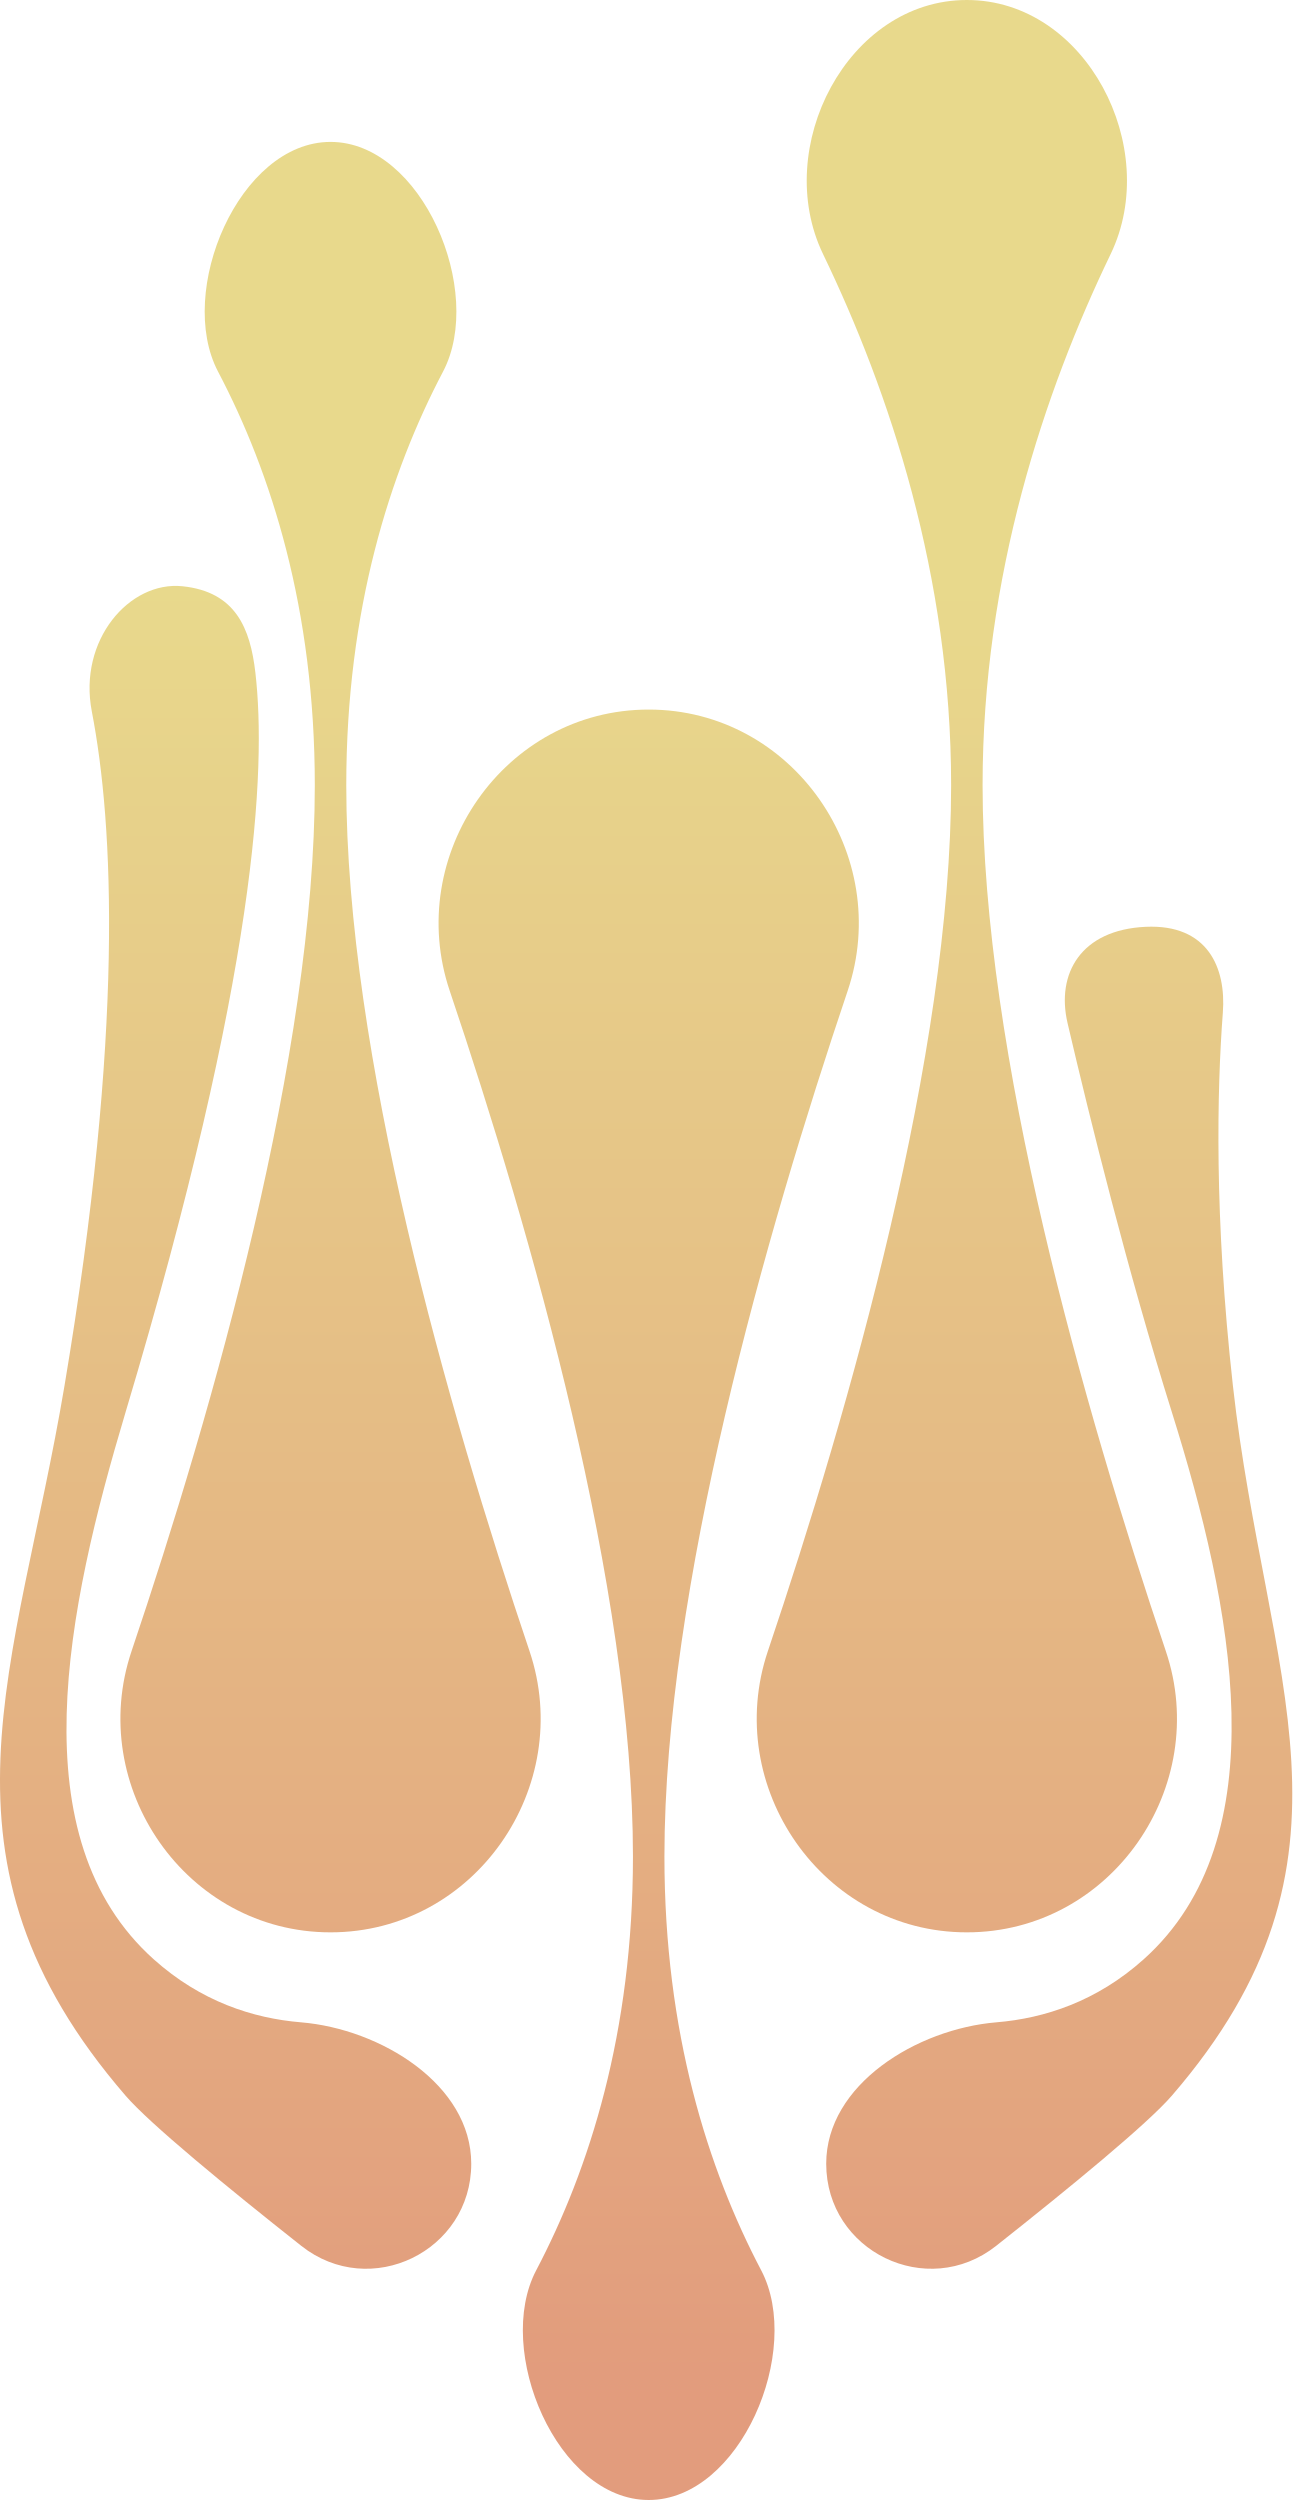
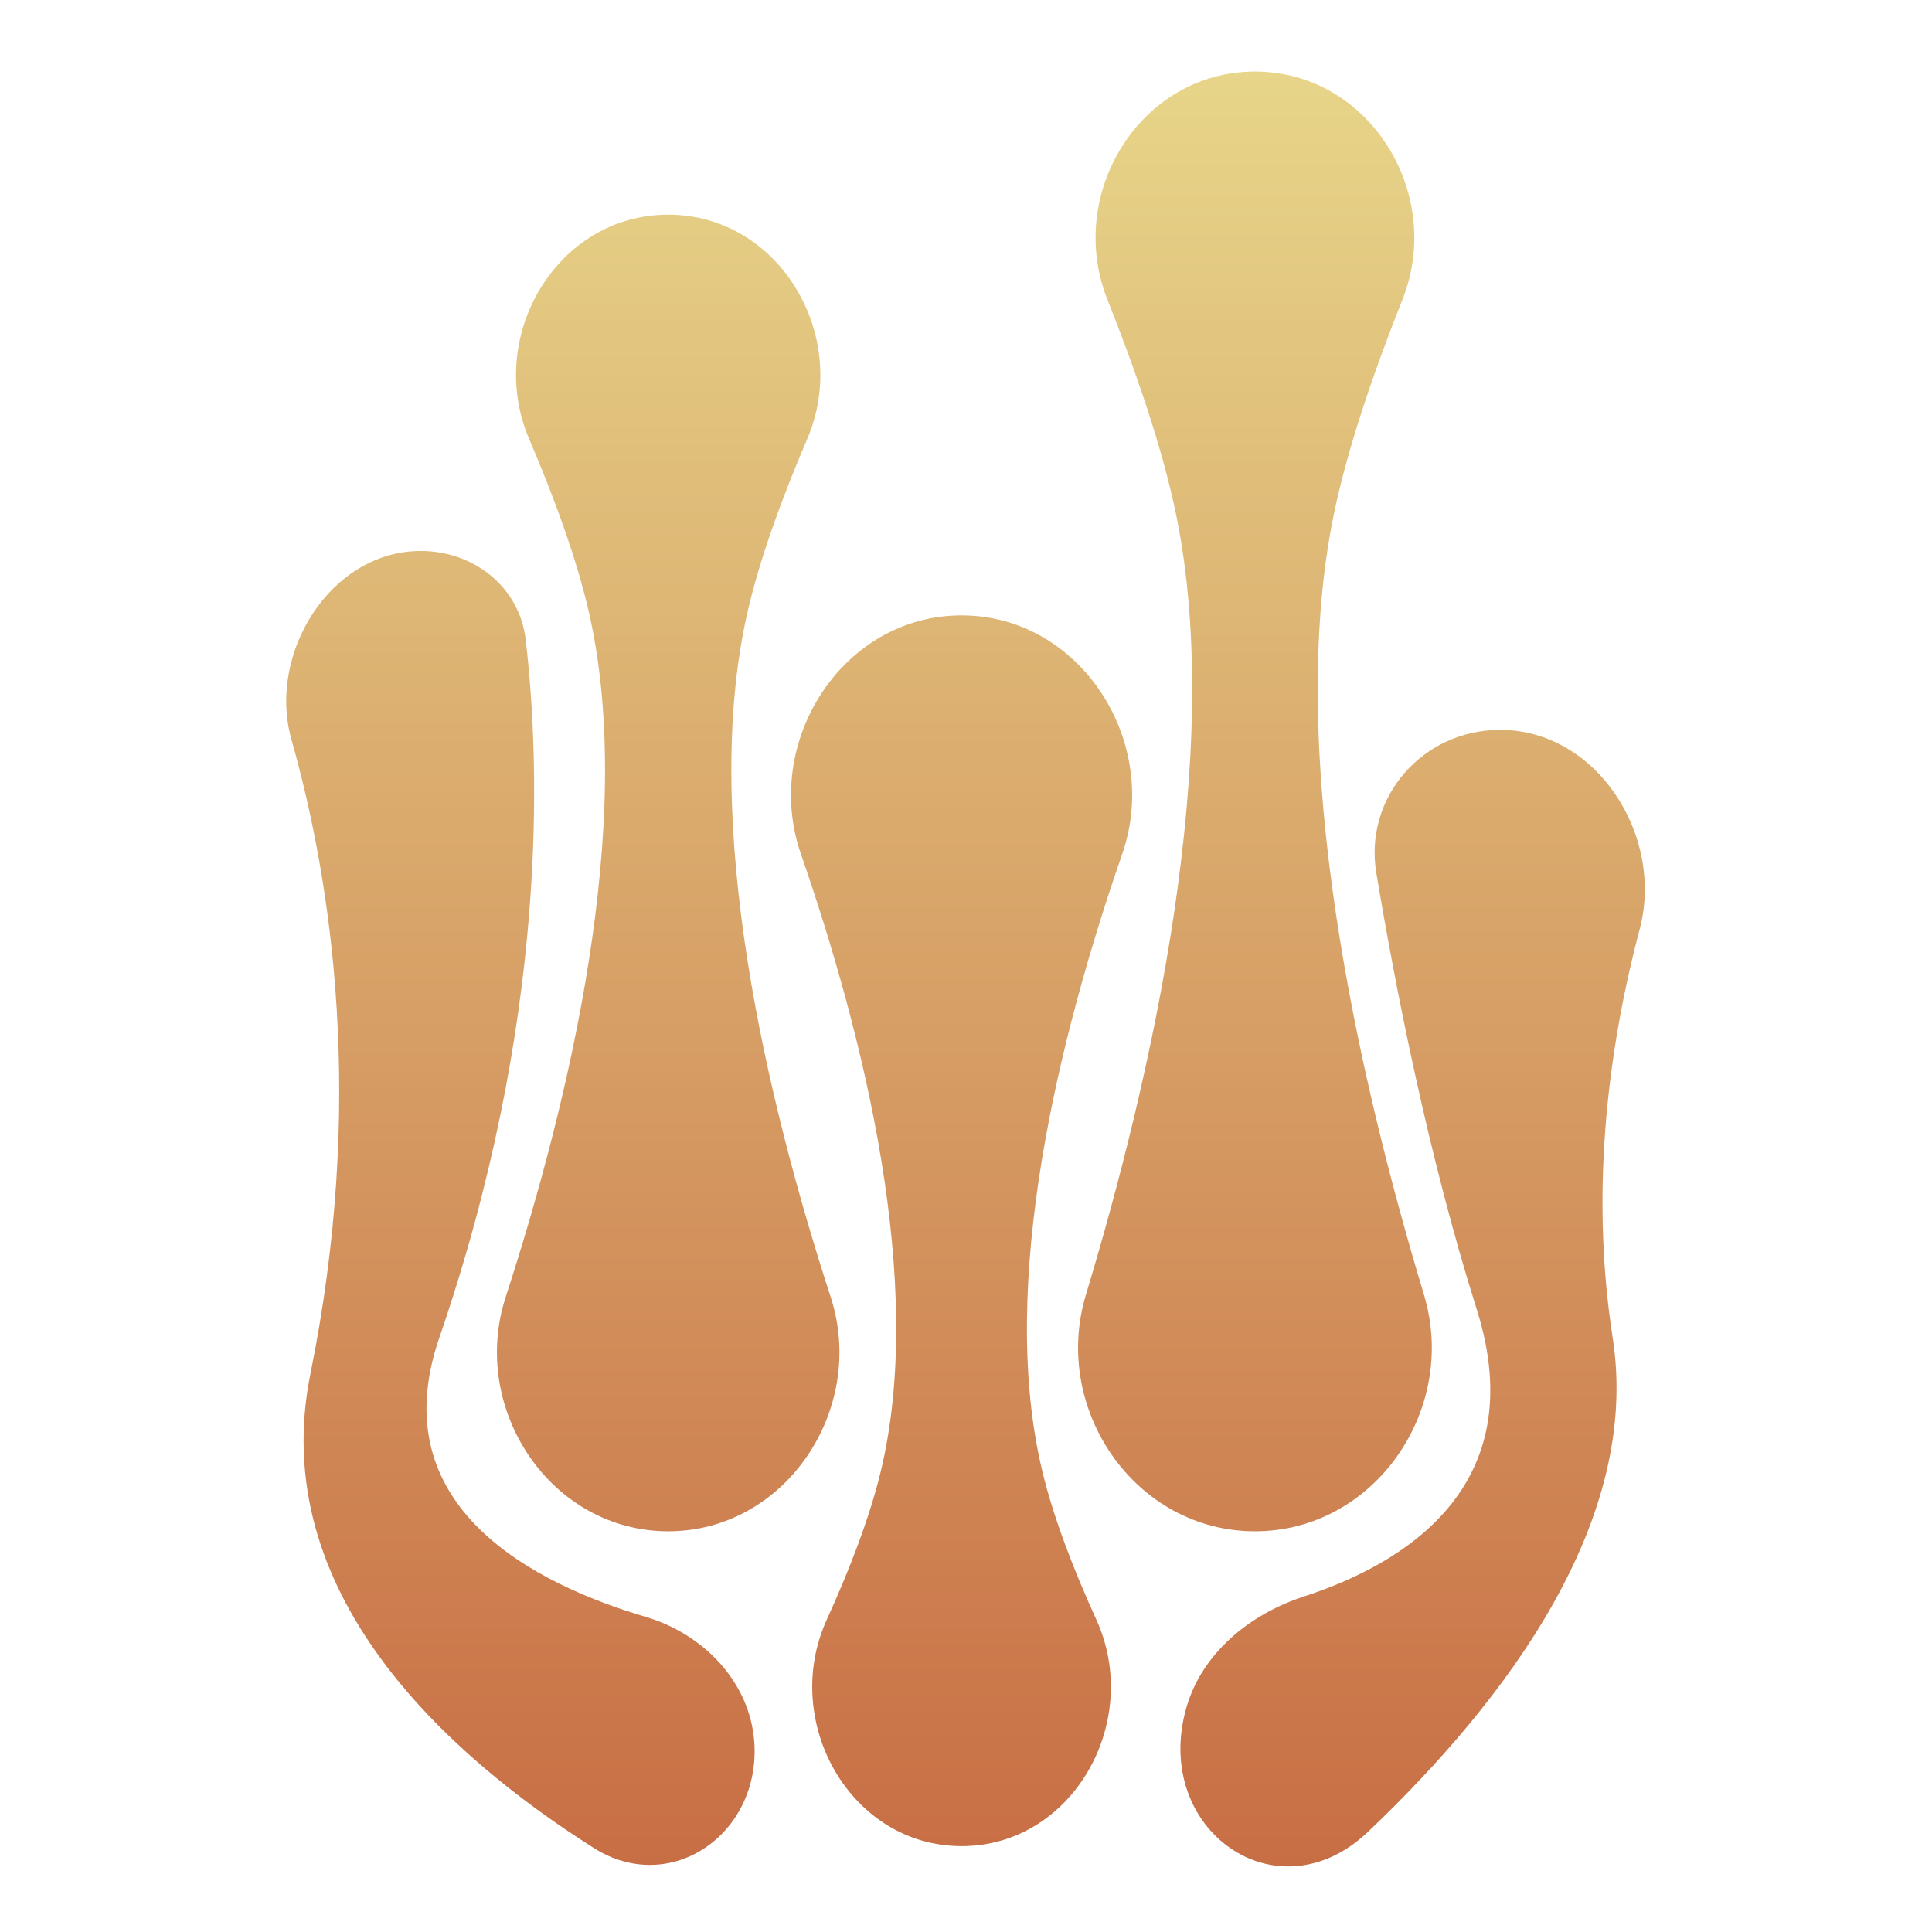
- <svg xmlns="http://www.w3.org/2000/svg" width="107" height="207" viewBox="0 0 107 207" fill="none">
-   <path d="M18.055 30.771C14.56 24.127 19.802 11.75 27.369 11.75C34.935 11.75 40.177 24.127 36.683 30.771C32.28 39.144 28.671 50.451 28.671 65.022C28.671 87.217 37.043 116.545 43.843 136.708C47.629 147.934 39.324 159.998 27.369 159.998C15.414 159.998 7.108 147.934 10.895 136.708C17.695 116.545 26.066 87.217 26.066 65.022C26.066 50.451 22.458 39.144 18.055 30.771Z" fill="url(#paint0_linear)" />
-   <path d="M63.026 187.98C66.52 194.624 61.278 207 53.712 207C46.146 207 40.904 194.624 44.398 187.98C48.801 179.607 52.409 168.3 52.409 153.728C52.409 131.534 44.038 102.205 37.238 82.043C33.452 70.817 41.757 58.752 53.712 58.752C65.667 58.752 73.972 70.817 70.186 82.043C63.386 102.205 55.014 131.534 55.014 153.728C55.014 168.299 58.623 179.606 63.026 187.98Z" fill="url(#paint1_linear)" />
-   <path d="M68.148 21.038C63.893 12.22 70.184 0 80.055 0C89.926 0 96.217 12.22 91.962 21.038C86.478 32.405 81.358 47.665 81.358 65.022C81.358 87.217 89.729 116.545 96.529 136.708C100.316 147.934 92.01 159.998 80.055 159.998C68.1 159.998 59.795 147.934 63.581 136.708C70.381 116.545 78.753 87.217 78.753 65.022C78.753 47.665 73.632 32.405 68.148 21.038Z" fill="url(#paint2_linear)" />
-   <path d="M68.41 179.156C68.41 172.599 75.909 167.996 82.509 167.447C86.493 167.116 90.802 165.719 94.691 162.235C105.919 152.178 102.084 133.036 97.028 116.923C93.373 105.276 90.245 92.644 88.394 84.713C87.435 80.607 89.506 76.989 94.856 76.74C100 76.5 101.532 80.136 101.252 83.835C100.769 90.21 100.524 100.724 102.084 114.733C104.789 139.03 113.969 153.898 97.028 173.522C95.022 175.845 88.683 181.053 82.479 185.958C76.762 190.478 68.41 186.4 68.41 179.156Z" fill="url(#paint3_linear)" />
-   <path d="M39.019 179.157C39.019 172.6 31.52 167.996 24.92 167.448C20.935 167.117 16.625 165.72 12.734 162.236C1.505 152.179 5.505 133.269 10.398 116.926C21.322 80.434 22.056 63.64 21.148 55.714C20.722 52 19.5 49 15.112 48.542C10.723 48.084 6.463 53 7.602 58.907C9.414 68.299 10.282 85.314 5.341 114.736C1.396 138.223 -6.546 153.899 10.398 173.522C12.403 175.846 18.744 181.055 24.949 185.959C30.667 190.479 39.019 186.4 39.019 179.157Z" fill="url(#paint4_linear)" />
+ <svg xmlns="http://www.w3.org/2000/svg" width="135" height="135" viewBox="0 0 135 135" fill="none">
+   <path d="M55.961 59.665C53.24 51.818 58.885 43 67.19 43C75.495 43 81.14 51.818 78.419 59.665C74.028 72.33 69.668 89.748 72.847 102.863C73.633 106.105 75.032 109.713 76.614 113.189C79.841 120.279 74.98 129 67.19 129C59.4 129 54.539 120.279 57.766 113.189C59.347 109.713 60.747 106.105 61.533 102.863C64.712 89.748 60.352 72.33 55.961 59.665Z" fill="url(#paint6_linear)" />
+   <path d="M99.501 90.471C101.918 98.475 96.052 107 87.69 107C79.328 107 73.462 98.475 75.879 90.471C80.459 75.304 85.613 52.723 82.19 36C81.236 31.338 79.368 25.928 77.386 20.945C74.431 13.518 79.698 5 87.69 5C95.682 5 100.949 13.518 97.994 20.945C96.012 25.928 94.144 31.338 93.19 36C89.767 52.723 94.921 75.305 99.501 90.471Z" fill="url(#paint6_linear)" />
+   <path d="M95.601 127.991C89.218 134.066 80.488 127.83 82.89 119.351C83.977 115.517 87.33 112.785 91.12 111.552C97.91 109.343 107.132 103.982 103.19 91.5C99.824 80.842 97.525 69.097 96.174 61.013C95.287 55.698 99.432 51 104.82 51C111.58 51 116.305 58.396 114.573 64.93C112.533 72.623 111.022 82.777 112.69 93.5C114.67 106.23 105.328 118.735 95.601 127.991Z" fill="url(#paint6_linear)" />
+   <path d="M41.469 129.118C46.882 132.553 53.163 128.117 52.706 121.722C52.407 117.535 49.148 114.17 45.122 112.981C37.397 110.7 26.625 105.325 30.69 93.5C38.286 71.402 37.776 53.596 36.732 44.692C36.301 41.014 33.106 38.5 29.403 38.5C23.112 38.5 18.657 45.639 20.369 51.692C23.23 61.801 25.506 77.192 21.69 96C18.596 111.248 31.181 122.59 41.469 129.118Z" fill="url(#paint6_linear)" />
+   <path d="M58.045 90.631C60.585 98.447 54.908 107 46.69 107C38.471 107 32.795 98.447 35.335 90.631C39.768 76.989 44.445 57.507 41.19 42.961C40.332 39.129 38.731 34.776 36.971 30.665C33.907 23.506 38.903 15 46.69 15C54.477 15 59.473 23.506 56.409 30.665C54.649 34.776 53.047 39.129 52.19 42.961C48.935 57.507 53.612 76.989 58.045 90.631Z" fill="url(#paint6_linear)" />
  <defs>
-     <linearGradient id="paint0_linear" x1="19.509" y1="48.542" x2="19.509" y2="196.82" gradientUnits="userSpaceOnUse">
+     <linearGradient id="paint6_linear" x1="0" y1="0" x2="0" y2="135" gradientUnits="userSpaceOnUse">
      <stop stop-color="#E8D98C" />
-       <stop offset="1" stop-color="#E29C7D" />
-     </linearGradient>
-     <linearGradient id="paint1_linear" x1="19.509" y1="48.542" x2="19.509" y2="196.82" gradientUnits="userSpaceOnUse">
-       <stop stop-color="#E8D98C" />
-       <stop offset="1" stop-color="#E29C7D" />
-     </linearGradient>
-     <linearGradient id="paint2_linear" x1="19.509" y1="48.542" x2="19.509" y2="196.82" gradientUnits="userSpaceOnUse">
-       <stop stop-color="#E8D98C" />
-       <stop offset="1" stop-color="#E29C7D" />
-     </linearGradient>
-     <linearGradient id="paint3_linear" x1="19.509" y1="48.542" x2="19.509" y2="196.82" gradientUnits="userSpaceOnUse">
-       <stop stop-color="#E8D98C" />
-       <stop offset="1" stop-color="#E29C7D" />
-     </linearGradient>
-     <linearGradient id="paint4_linear" x1="19.509" y1="48.542" x2="19.509" y2="196.82" gradientUnits="userSpaceOnUse">
-       <stop stop-color="#E8D98C" />
-       <stop offset="1" stop-color="#E29C7D" />
+       <stop offset="100%" stop-color="#C76A42" />
    </linearGradient>
  </defs>
</svg>
